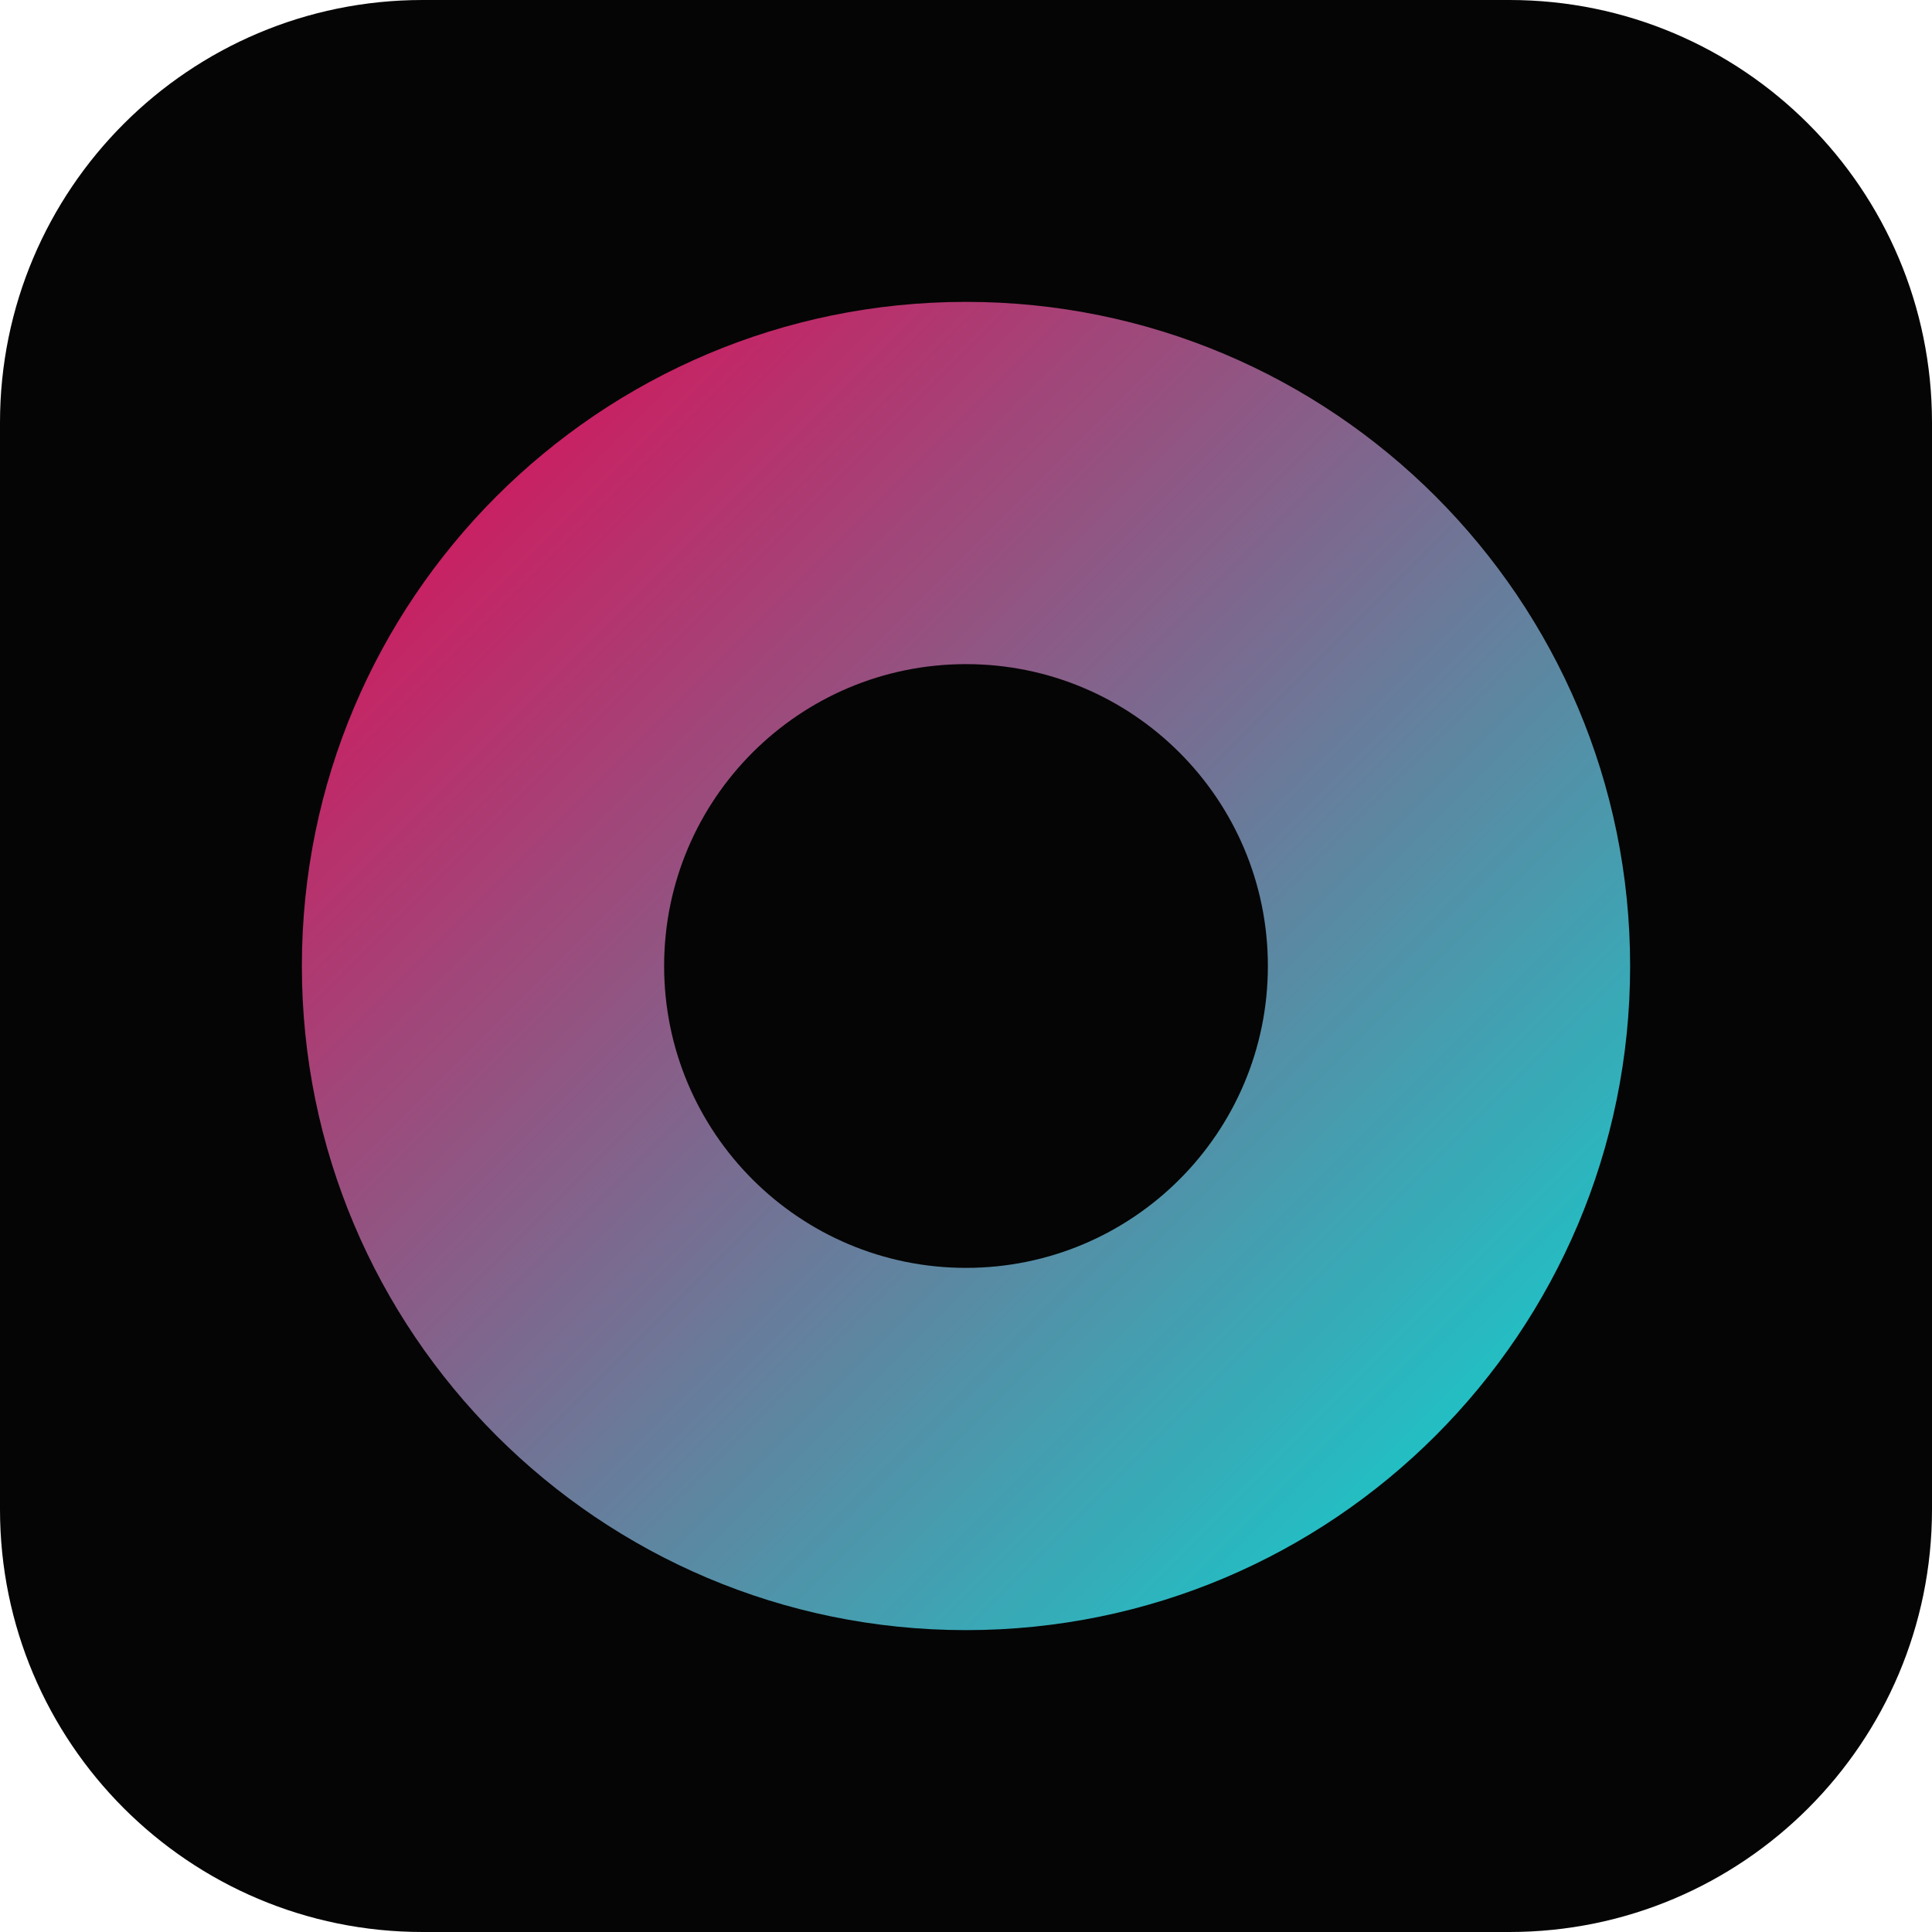
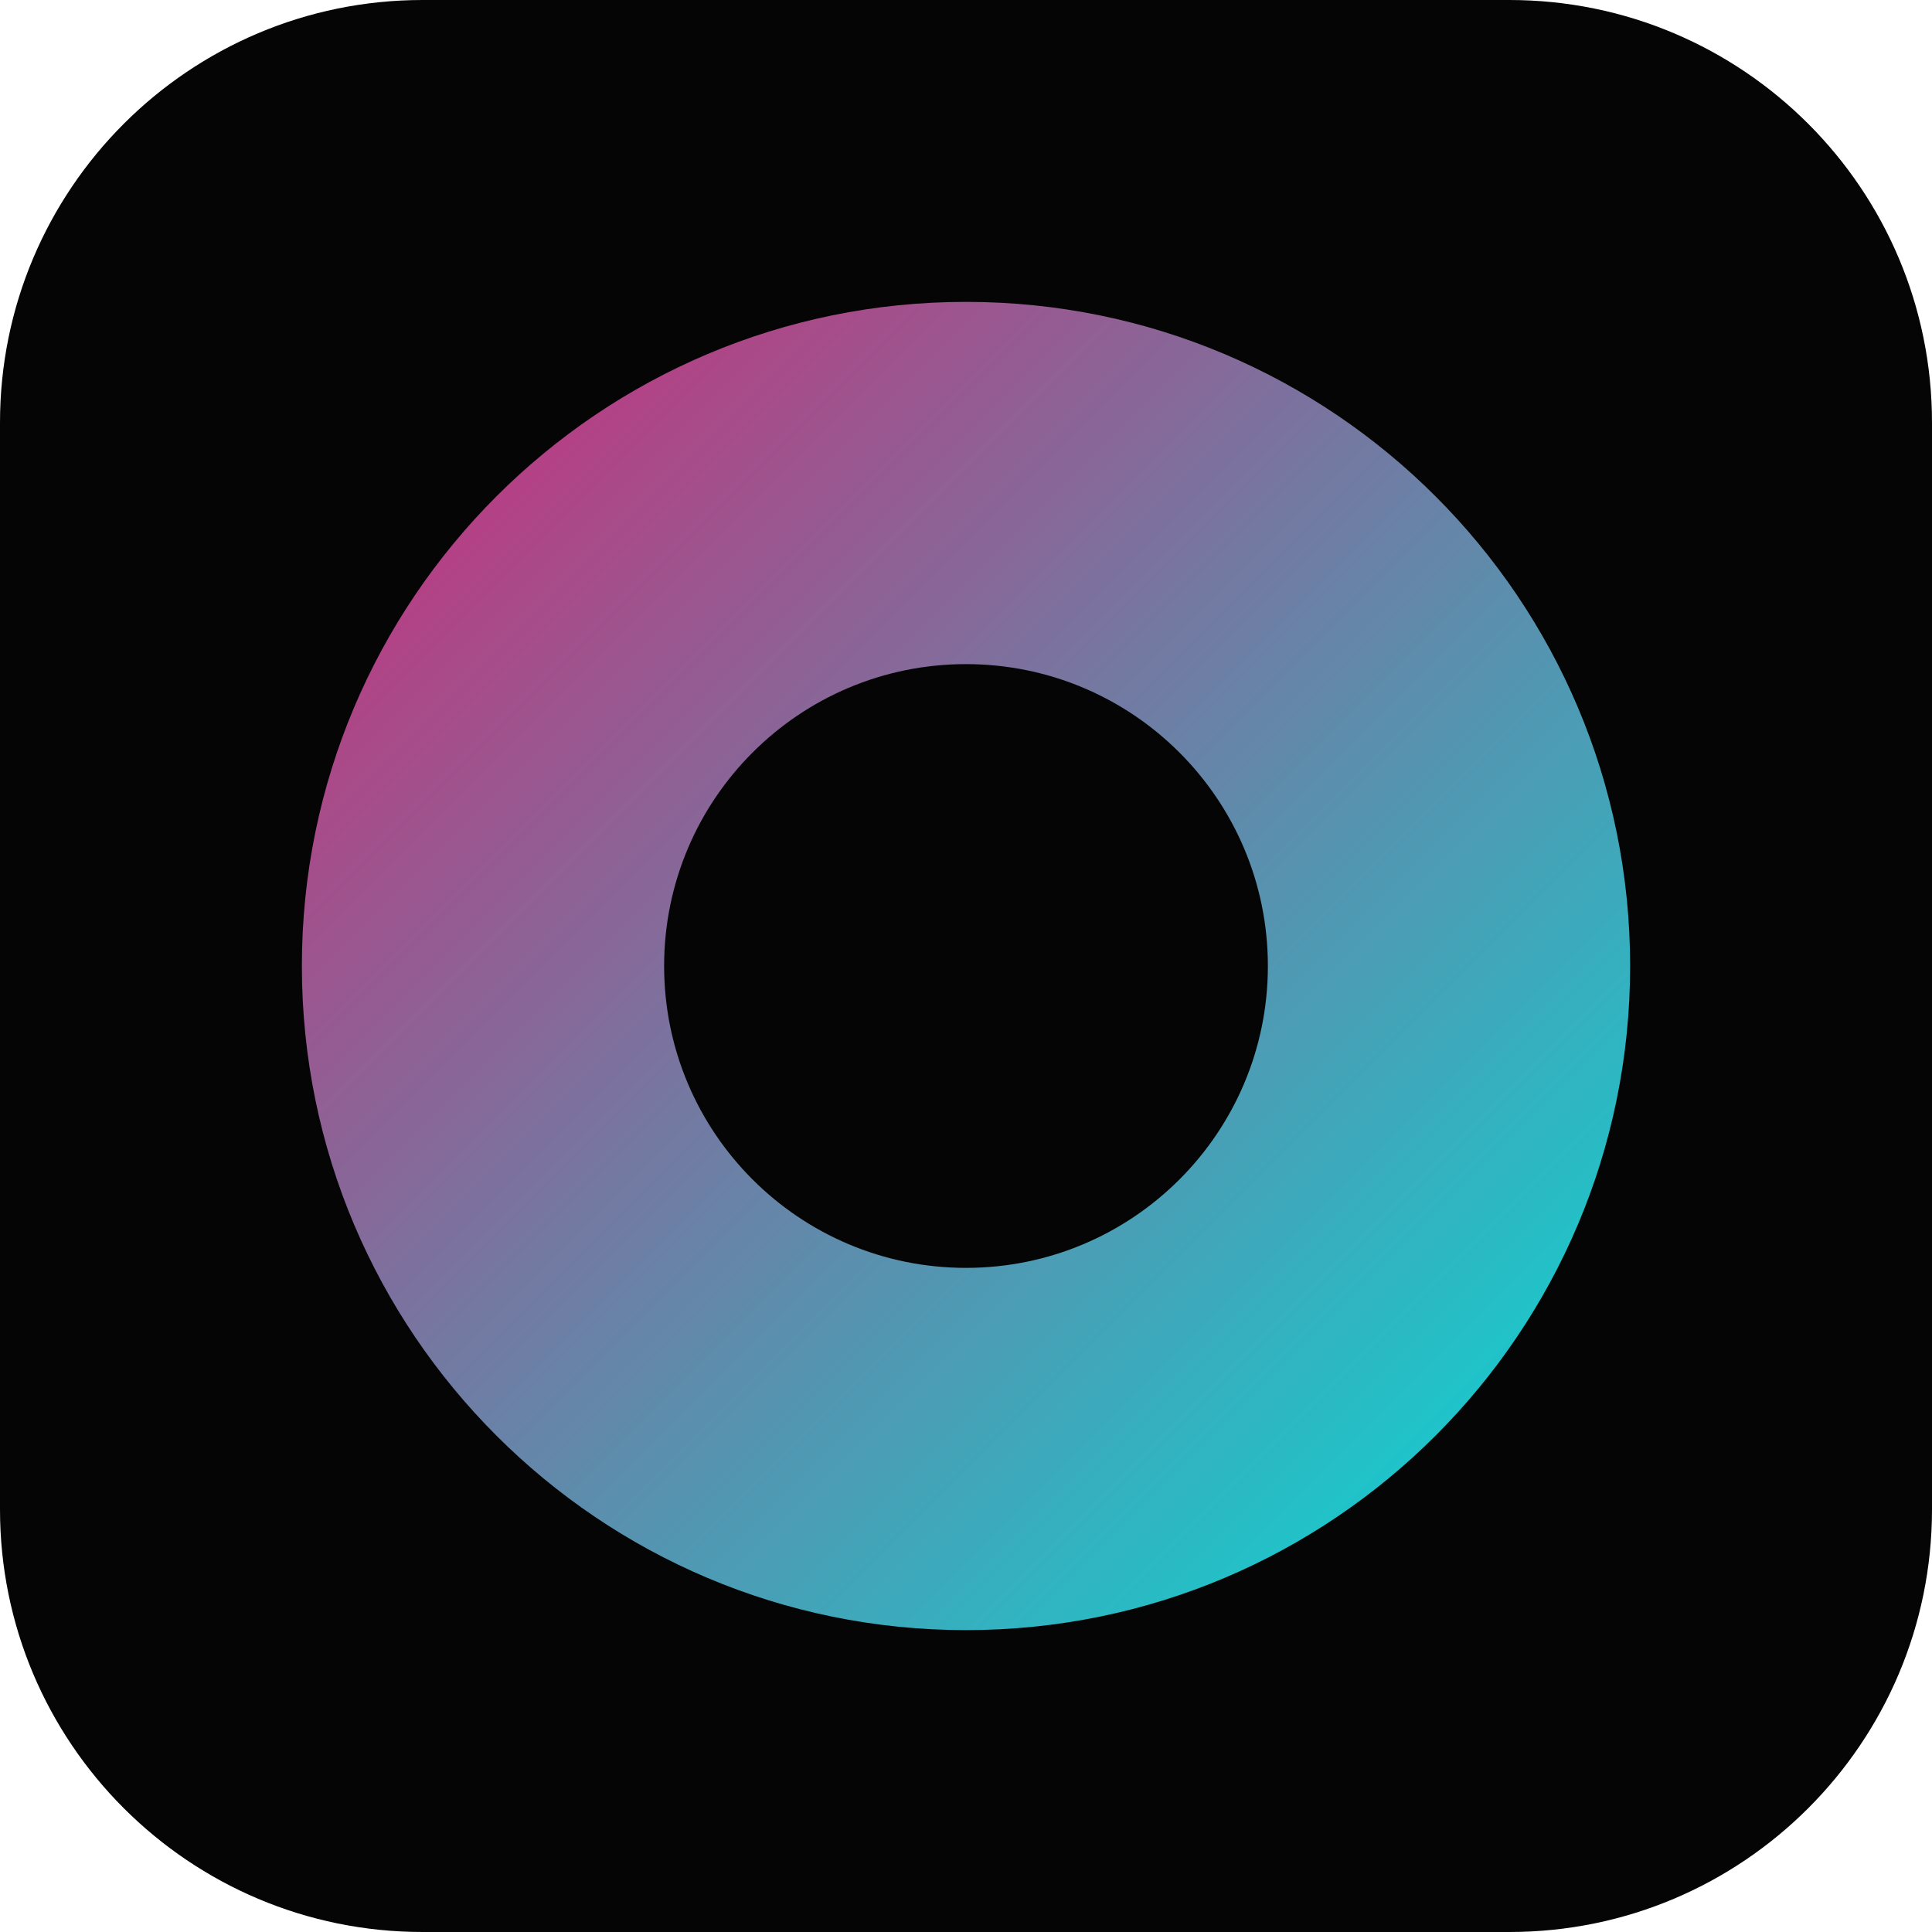
<svg xmlns="http://www.w3.org/2000/svg" viewBox="0 0 64 64">
  <defs>
    <linearGradient id="g" x1="0" y1="0" x2="1" y2="1">
-       <stop offset="0%" stop-color="#ff0055" />
+       <stop offset="0%" stop-color="#E42980" />
      <stop offset="100%" stop-color="#00f2ea" />
    </linearGradient>
  </defs>
  <rect width="64" height="64" rx="14" fill="#050505" />
  <circle cx="32" cy="32" r="22" fill="url(#g)" opacity="0.92" />
  <circle cx="32" cy="32" r="10" fill="#050505" />
</svg>
